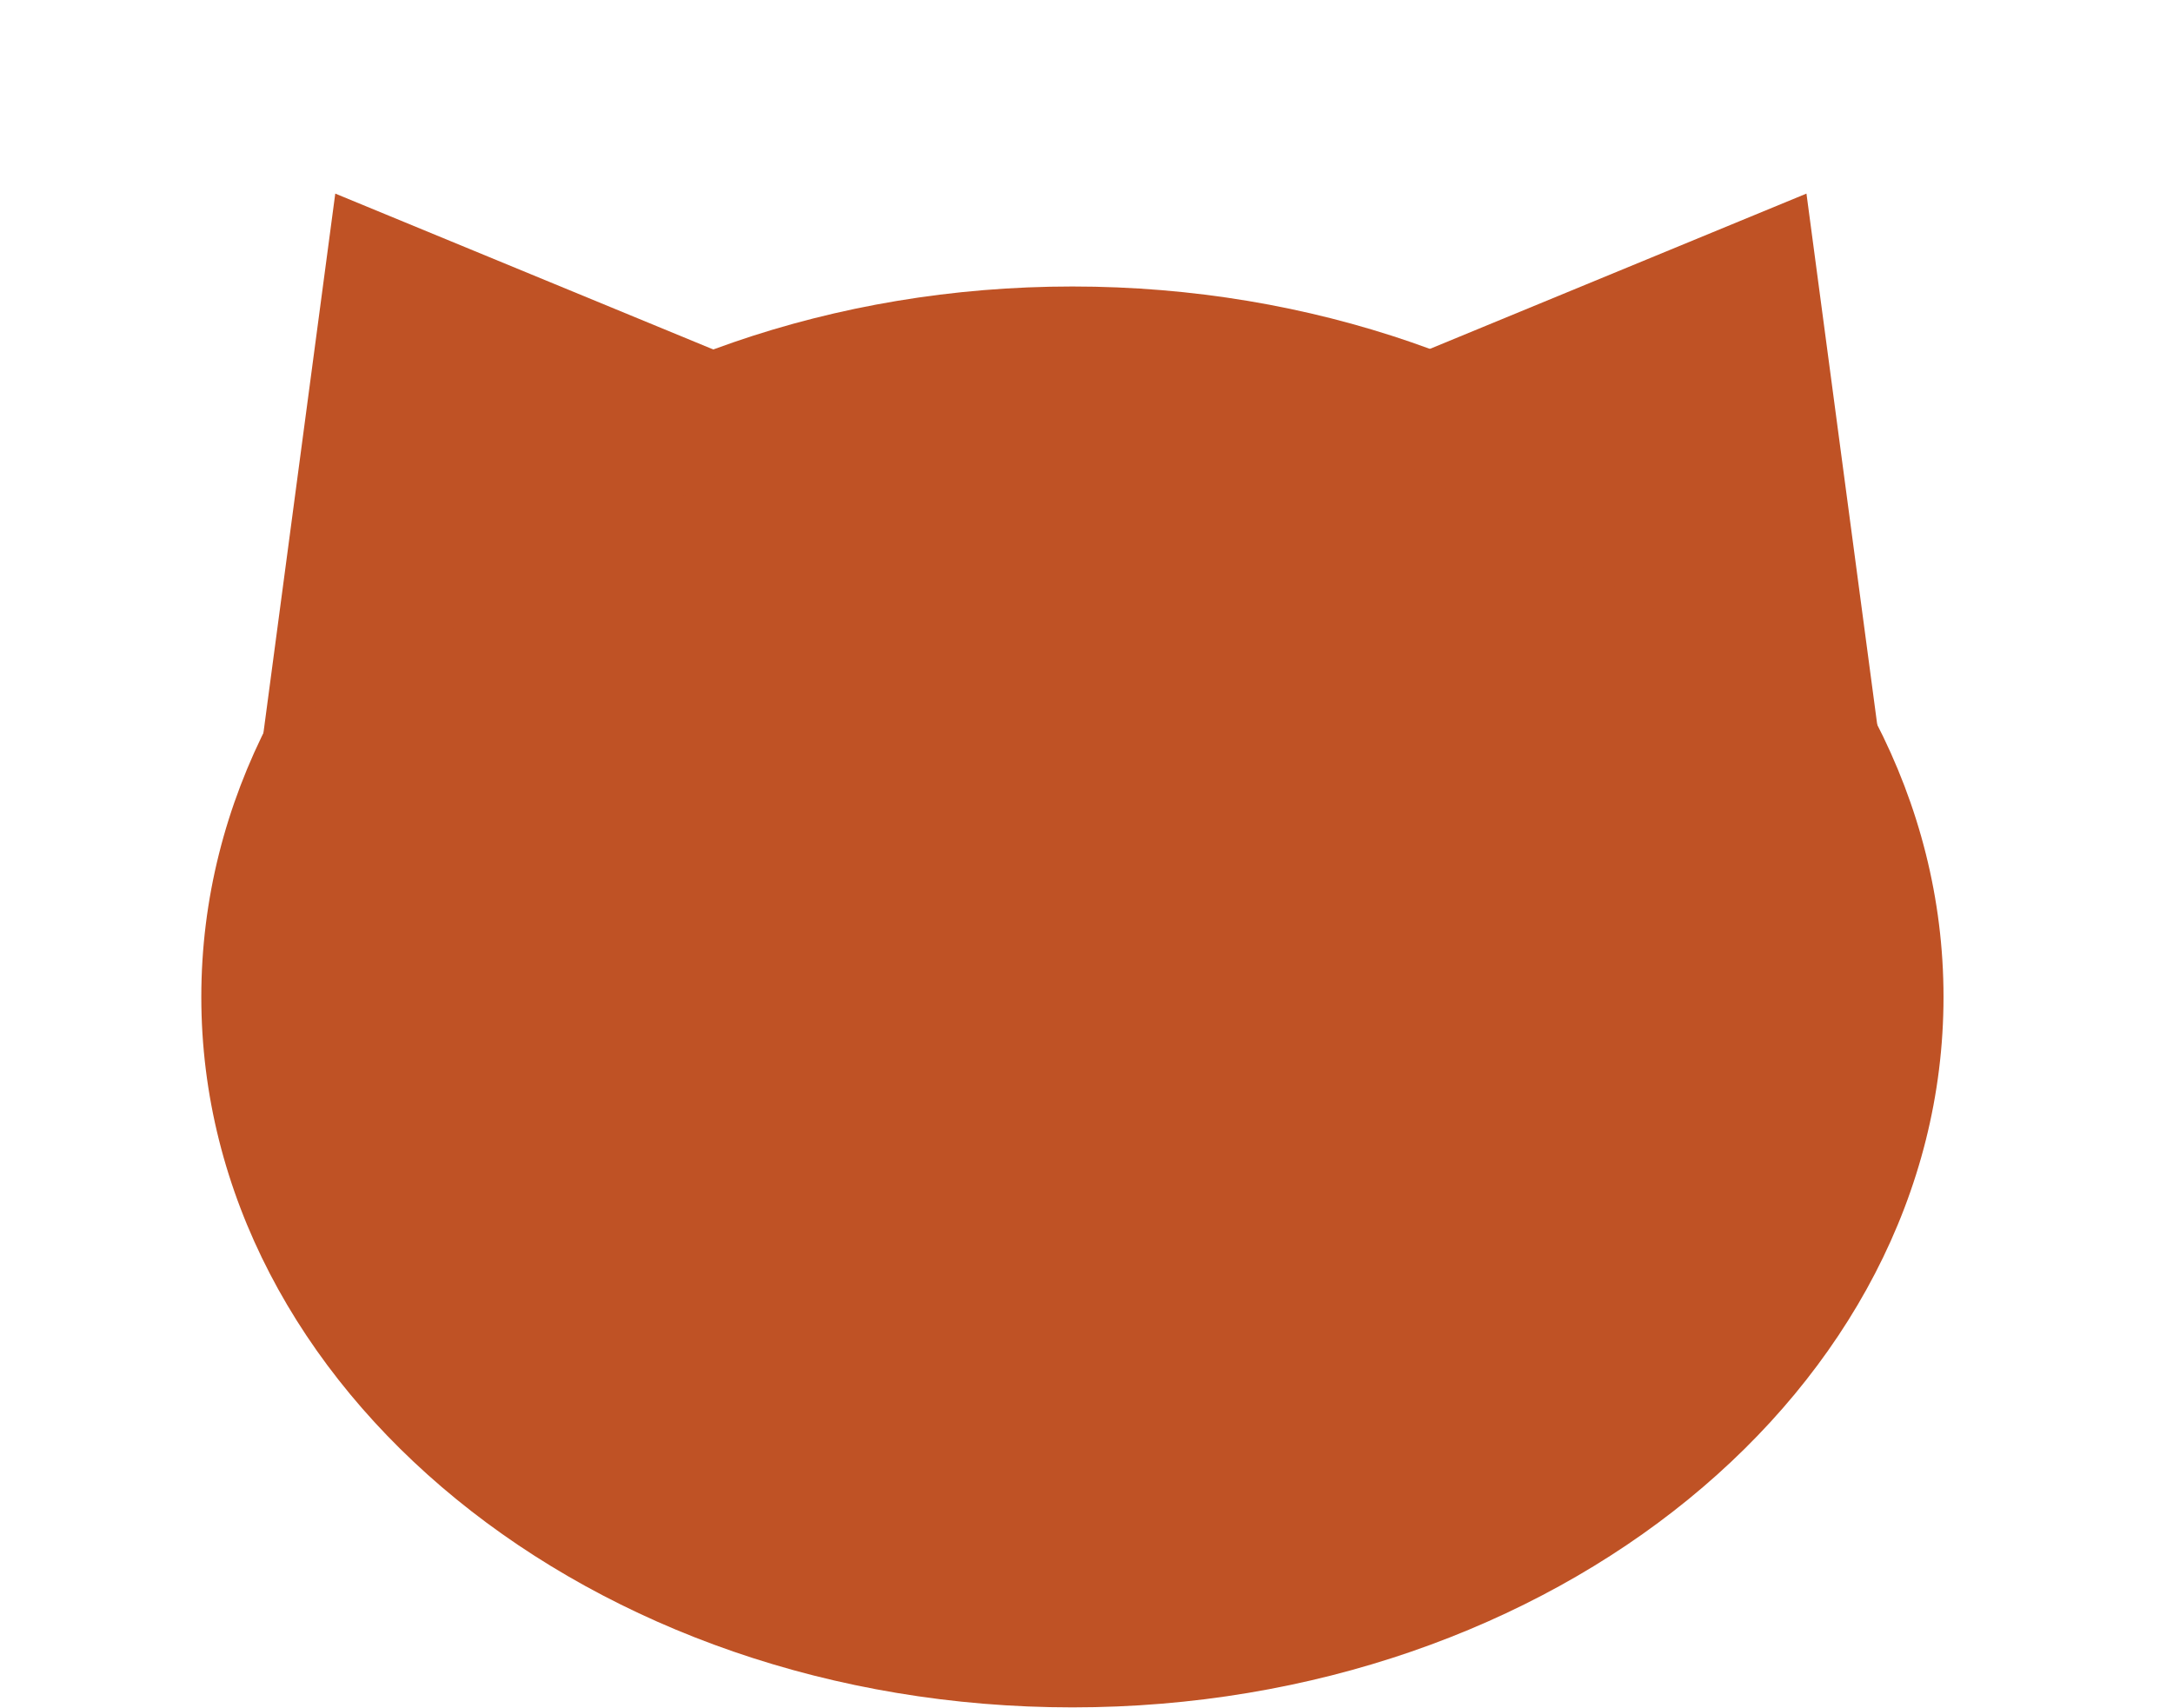
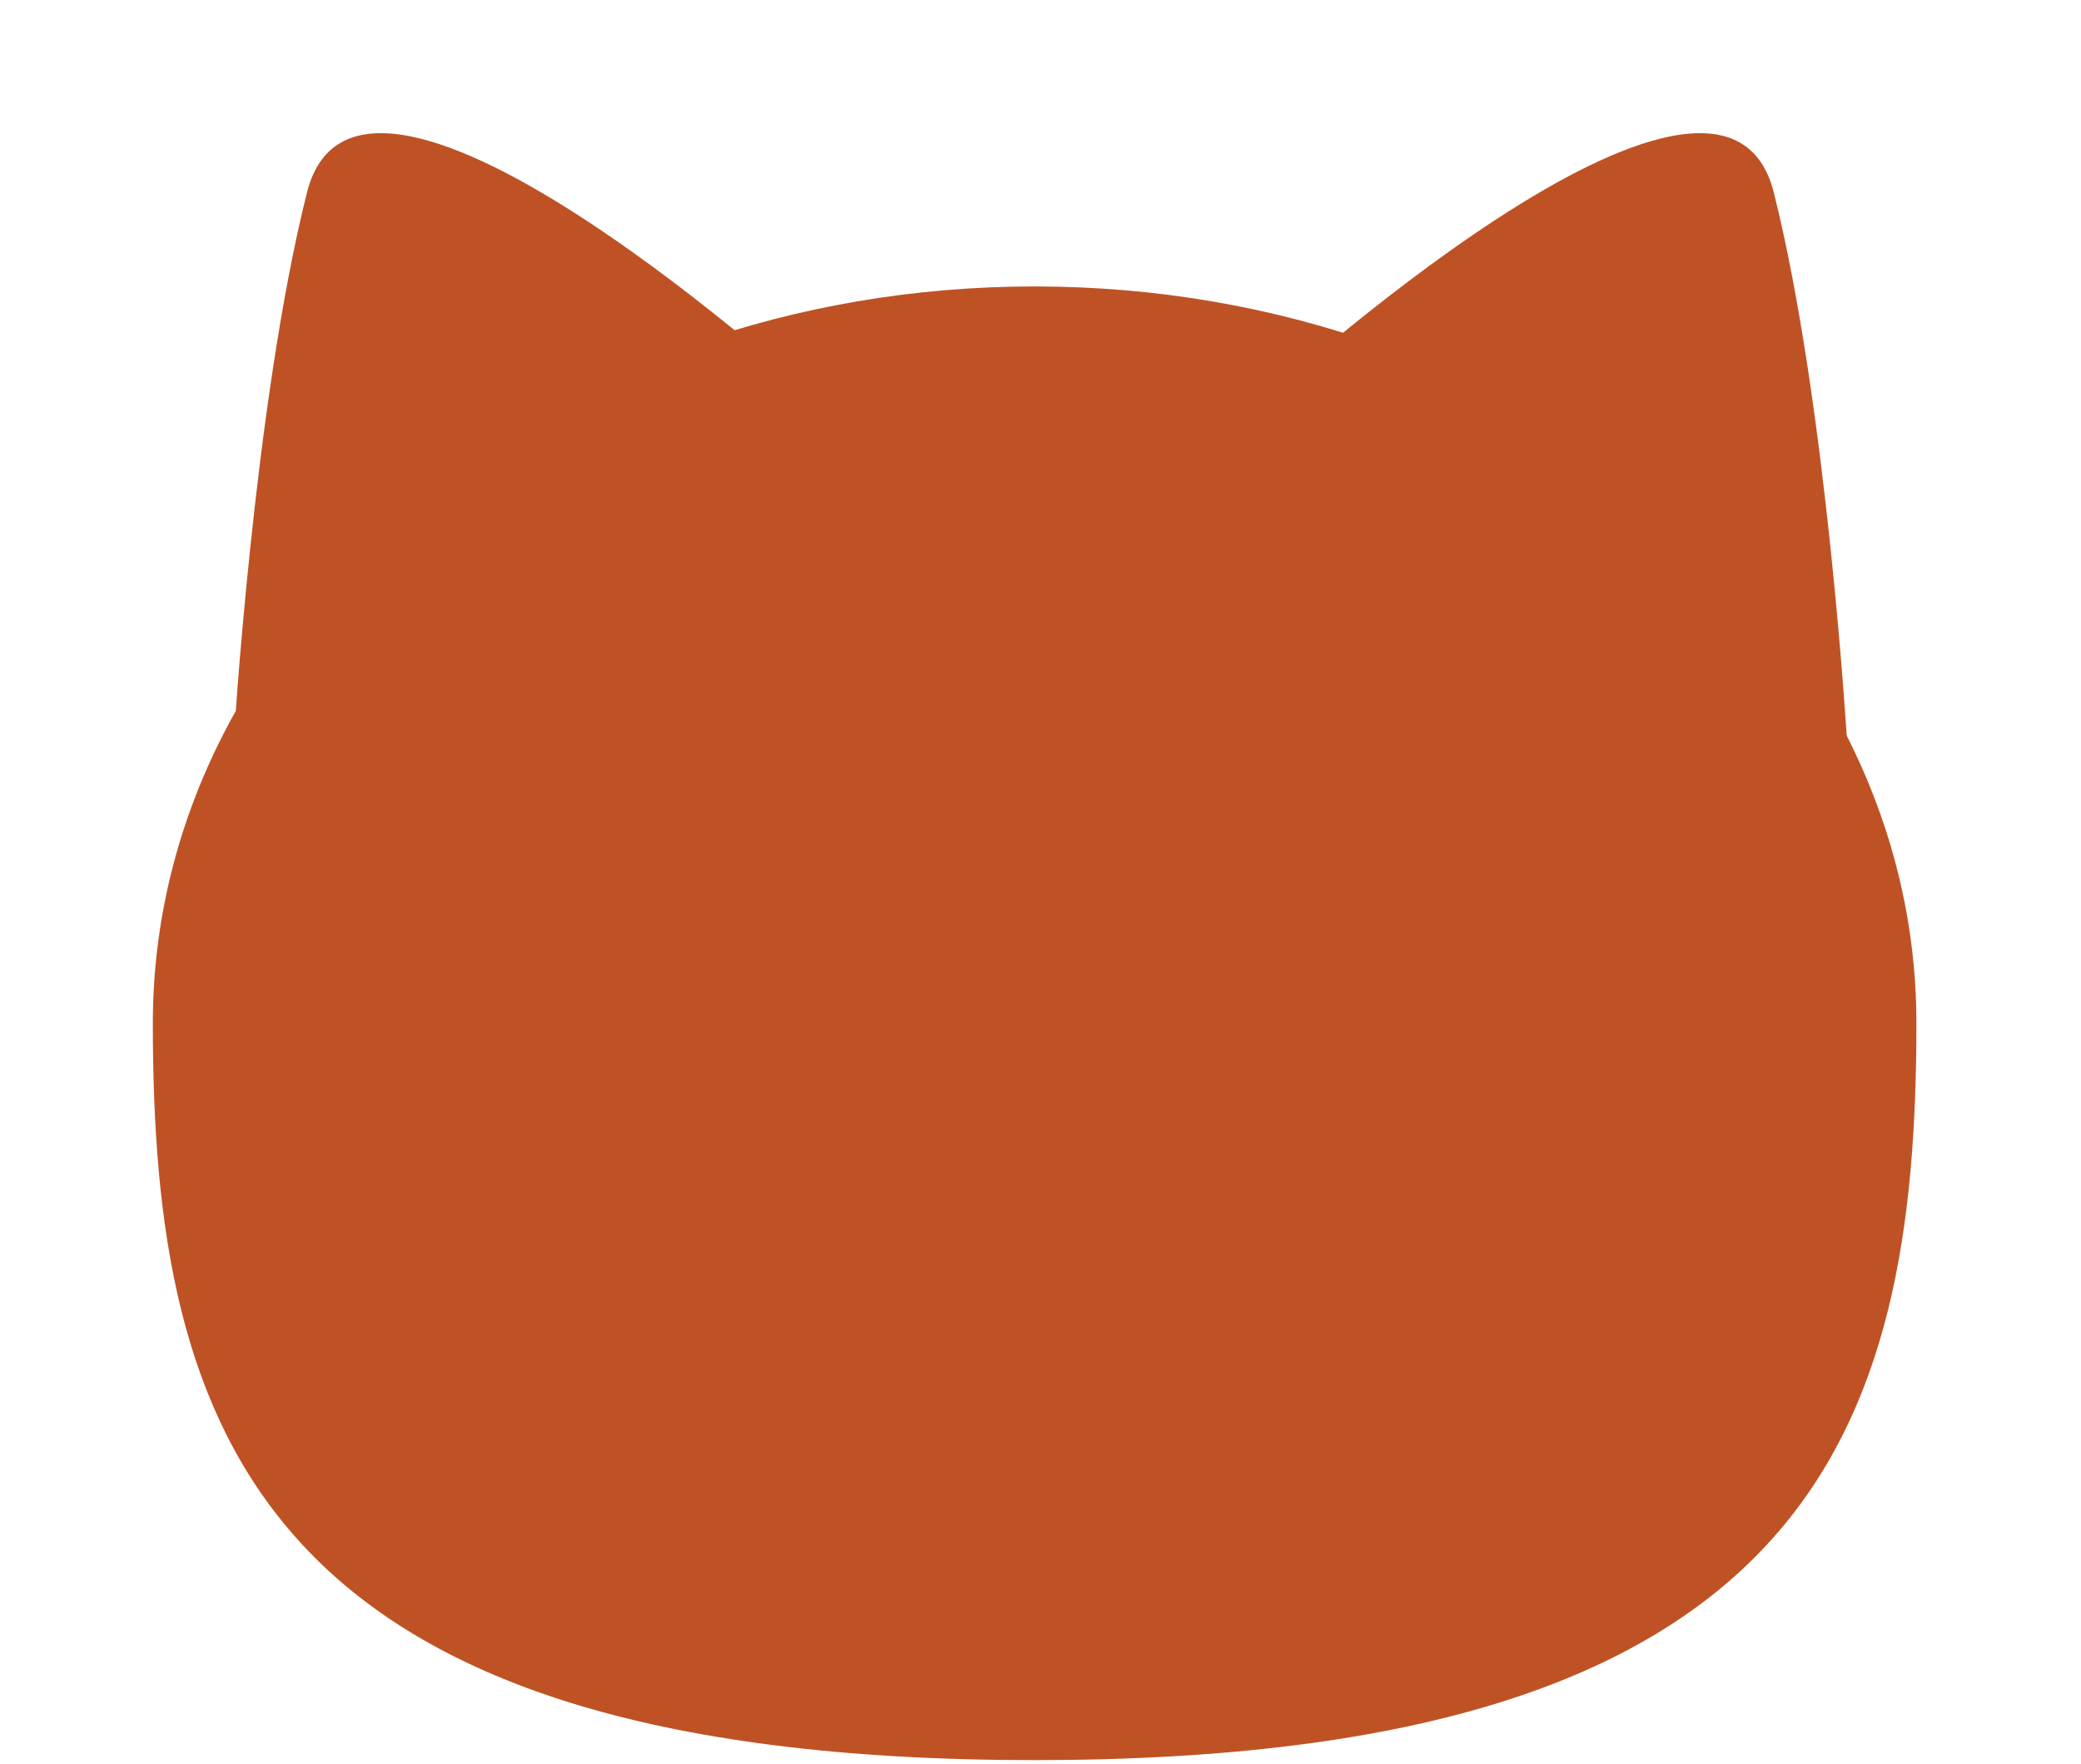
- <svg xmlns="http://www.w3.org/2000/svg" width="56" height="44" viewBox="0 0 56 44" fill="none">
-   <path d="M50.086 25.692C50.086 35.803 40.035 44 27.637 44C15.239 44 5.188 35.803 5.188 25.692C5.188 15.58 15.239 7.383 27.637 7.383C40.035 7.383 50.086 15.58 50.086 25.692Z" fill="#BF5225" />
-   <path d="M8.64 4.989L21.736 10.389L6.77 19.03L8.64 4.989Z" fill="#BF5225" />
-   <path d="M46.554 4.989L48.425 19.03L33.459 10.389L46.554 4.989Z" fill="#BF5225" />
+ <svg xmlns="http://www.w3.org/2000/svg" width="531" height="450" viewBox="0 0 531 450" fill="none">
+   <path d="M489 261.085C489 364.914 462.5 449.085 264 449.085C65.5 449.085 39 364.914 39 261.085C39 157.255 139.736 73.085 264 73.085C388.264 73.085 489 157.255 489 261.085Z" fill="#BF5225" />
+   <path d="M452.603 49.084C466.206 103.085 471.353 189.814 471.353 189.814L321.353 103.211C321.353 103.211 439.001 -4.915 452.603 49.084Z" fill="#BF5225" />
+   <path d="M78.339 49.084C64.736 103.085 59.589 189.814 59.589 189.814L209.589 103.211C209.589 103.211 91.942 -4.915 78.339 49.084Z" fill="#BF5225" />
</svg>
